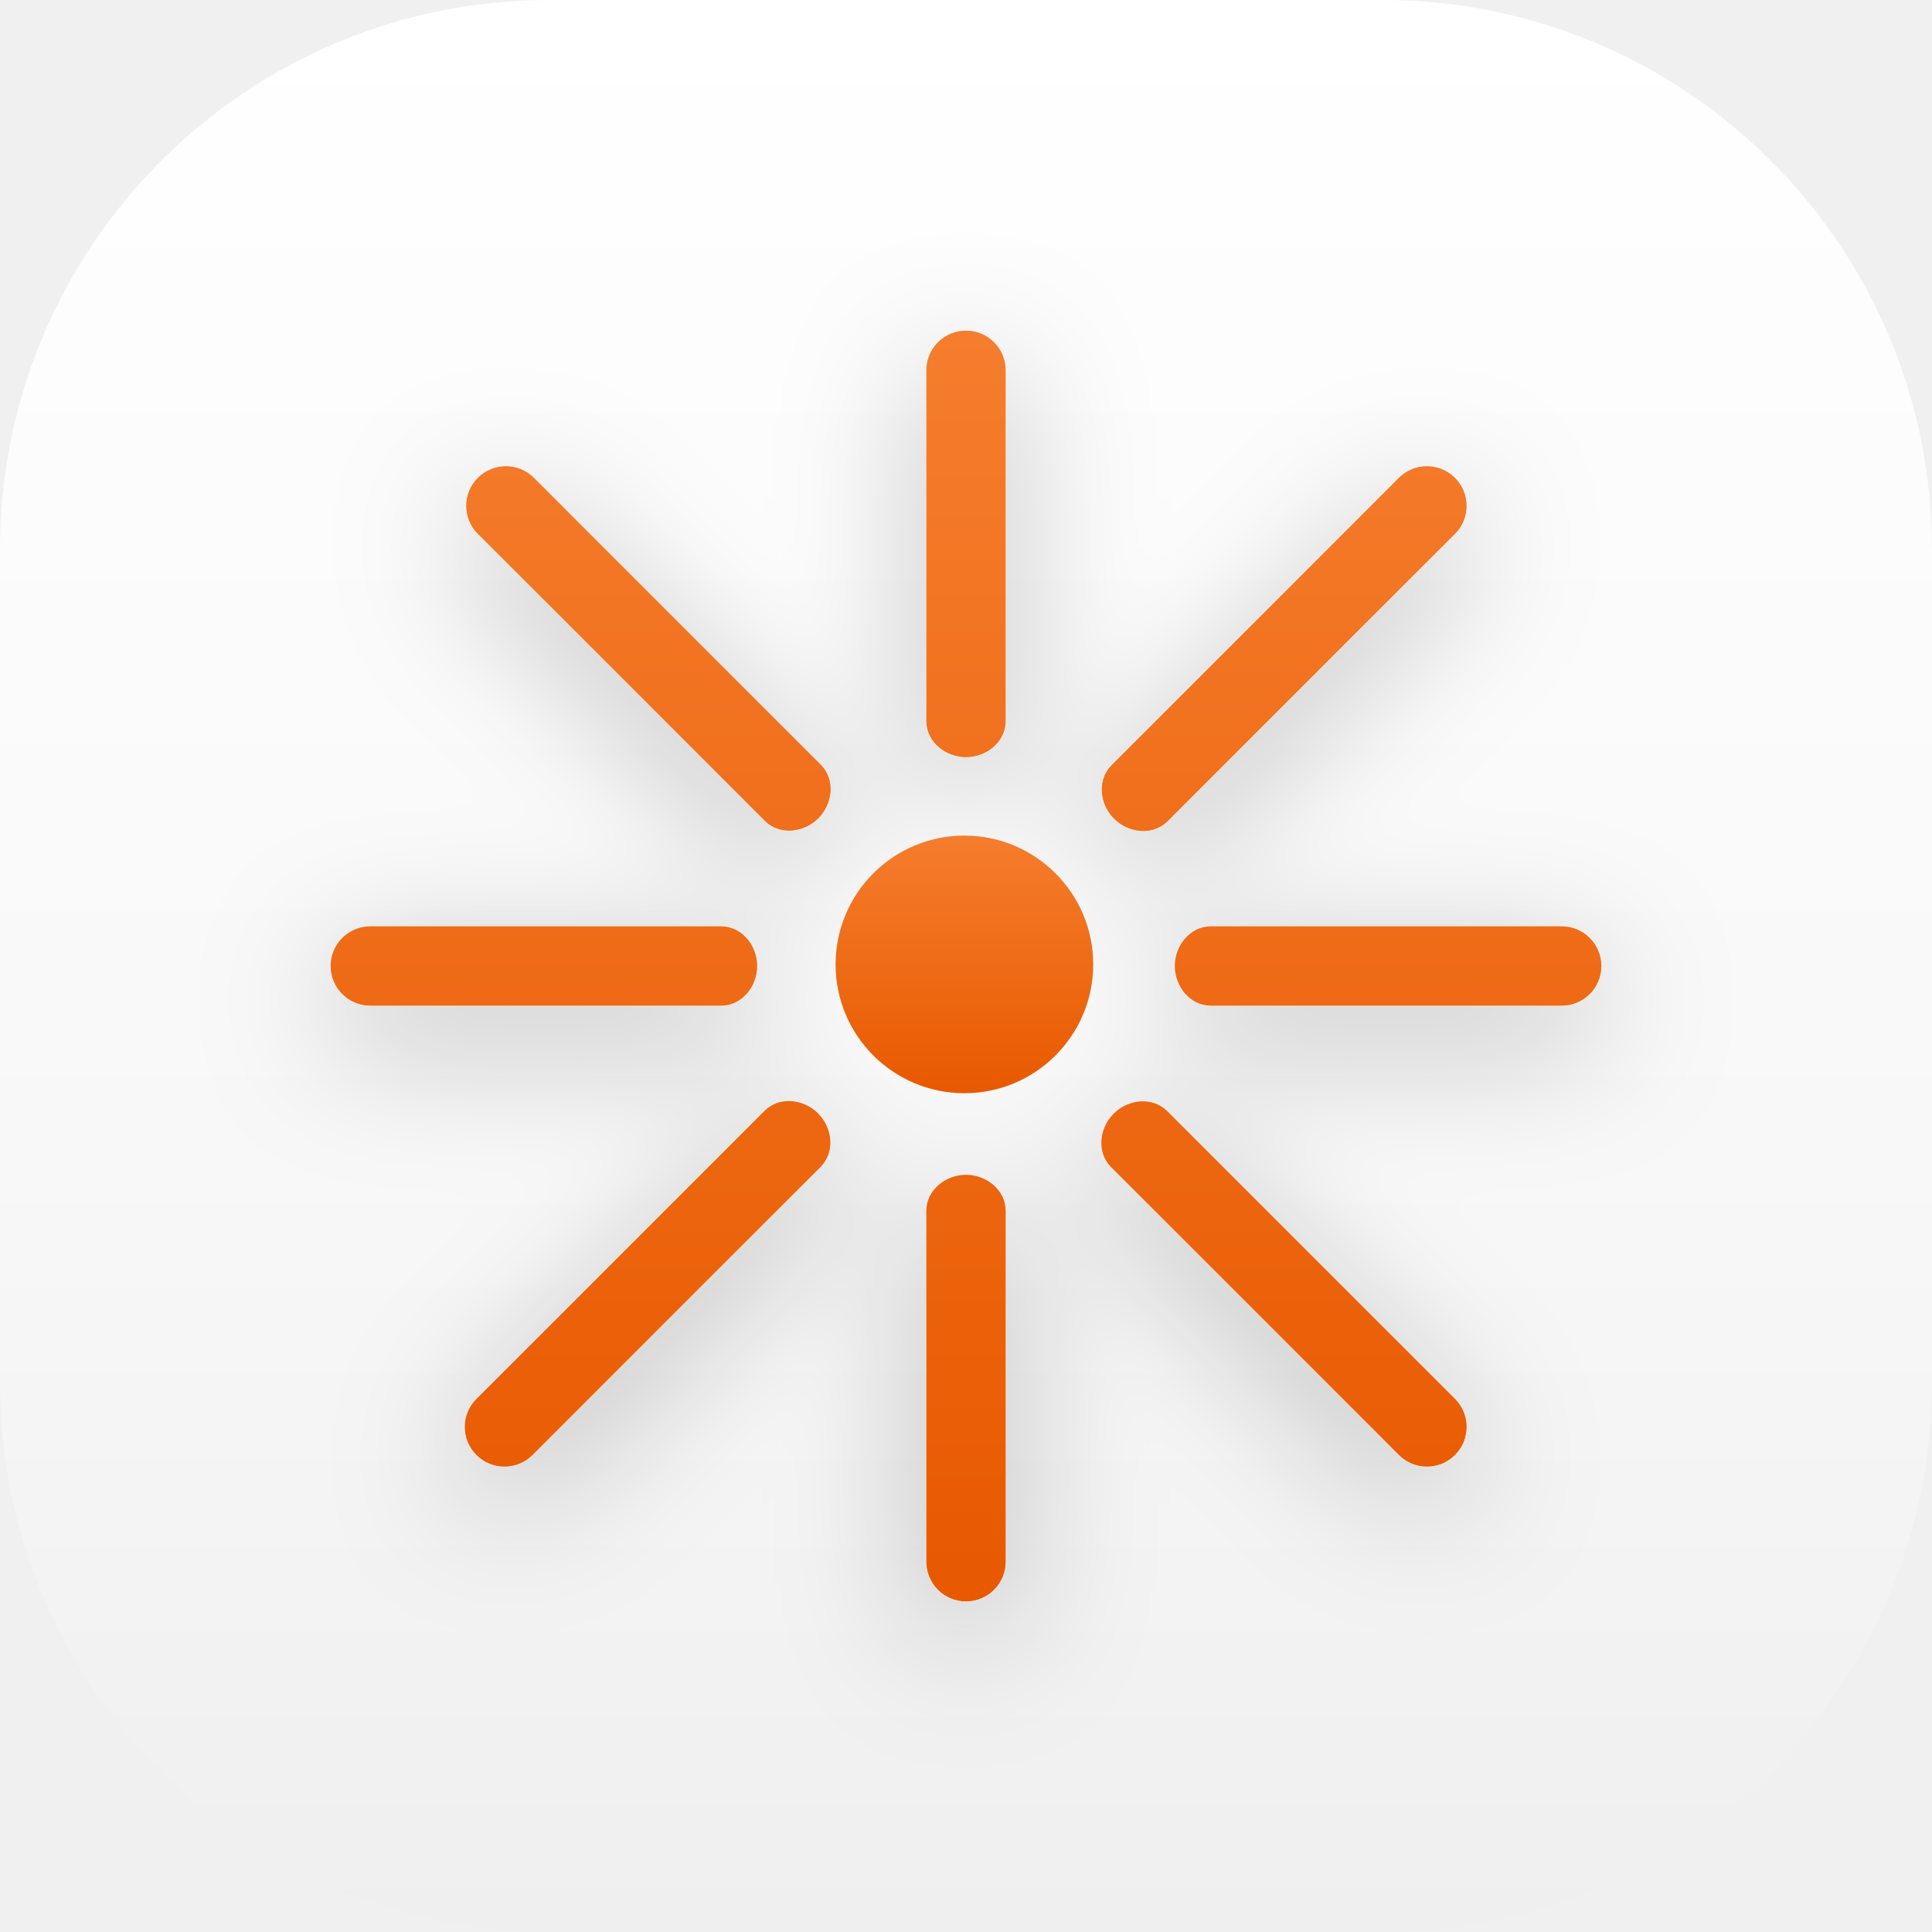
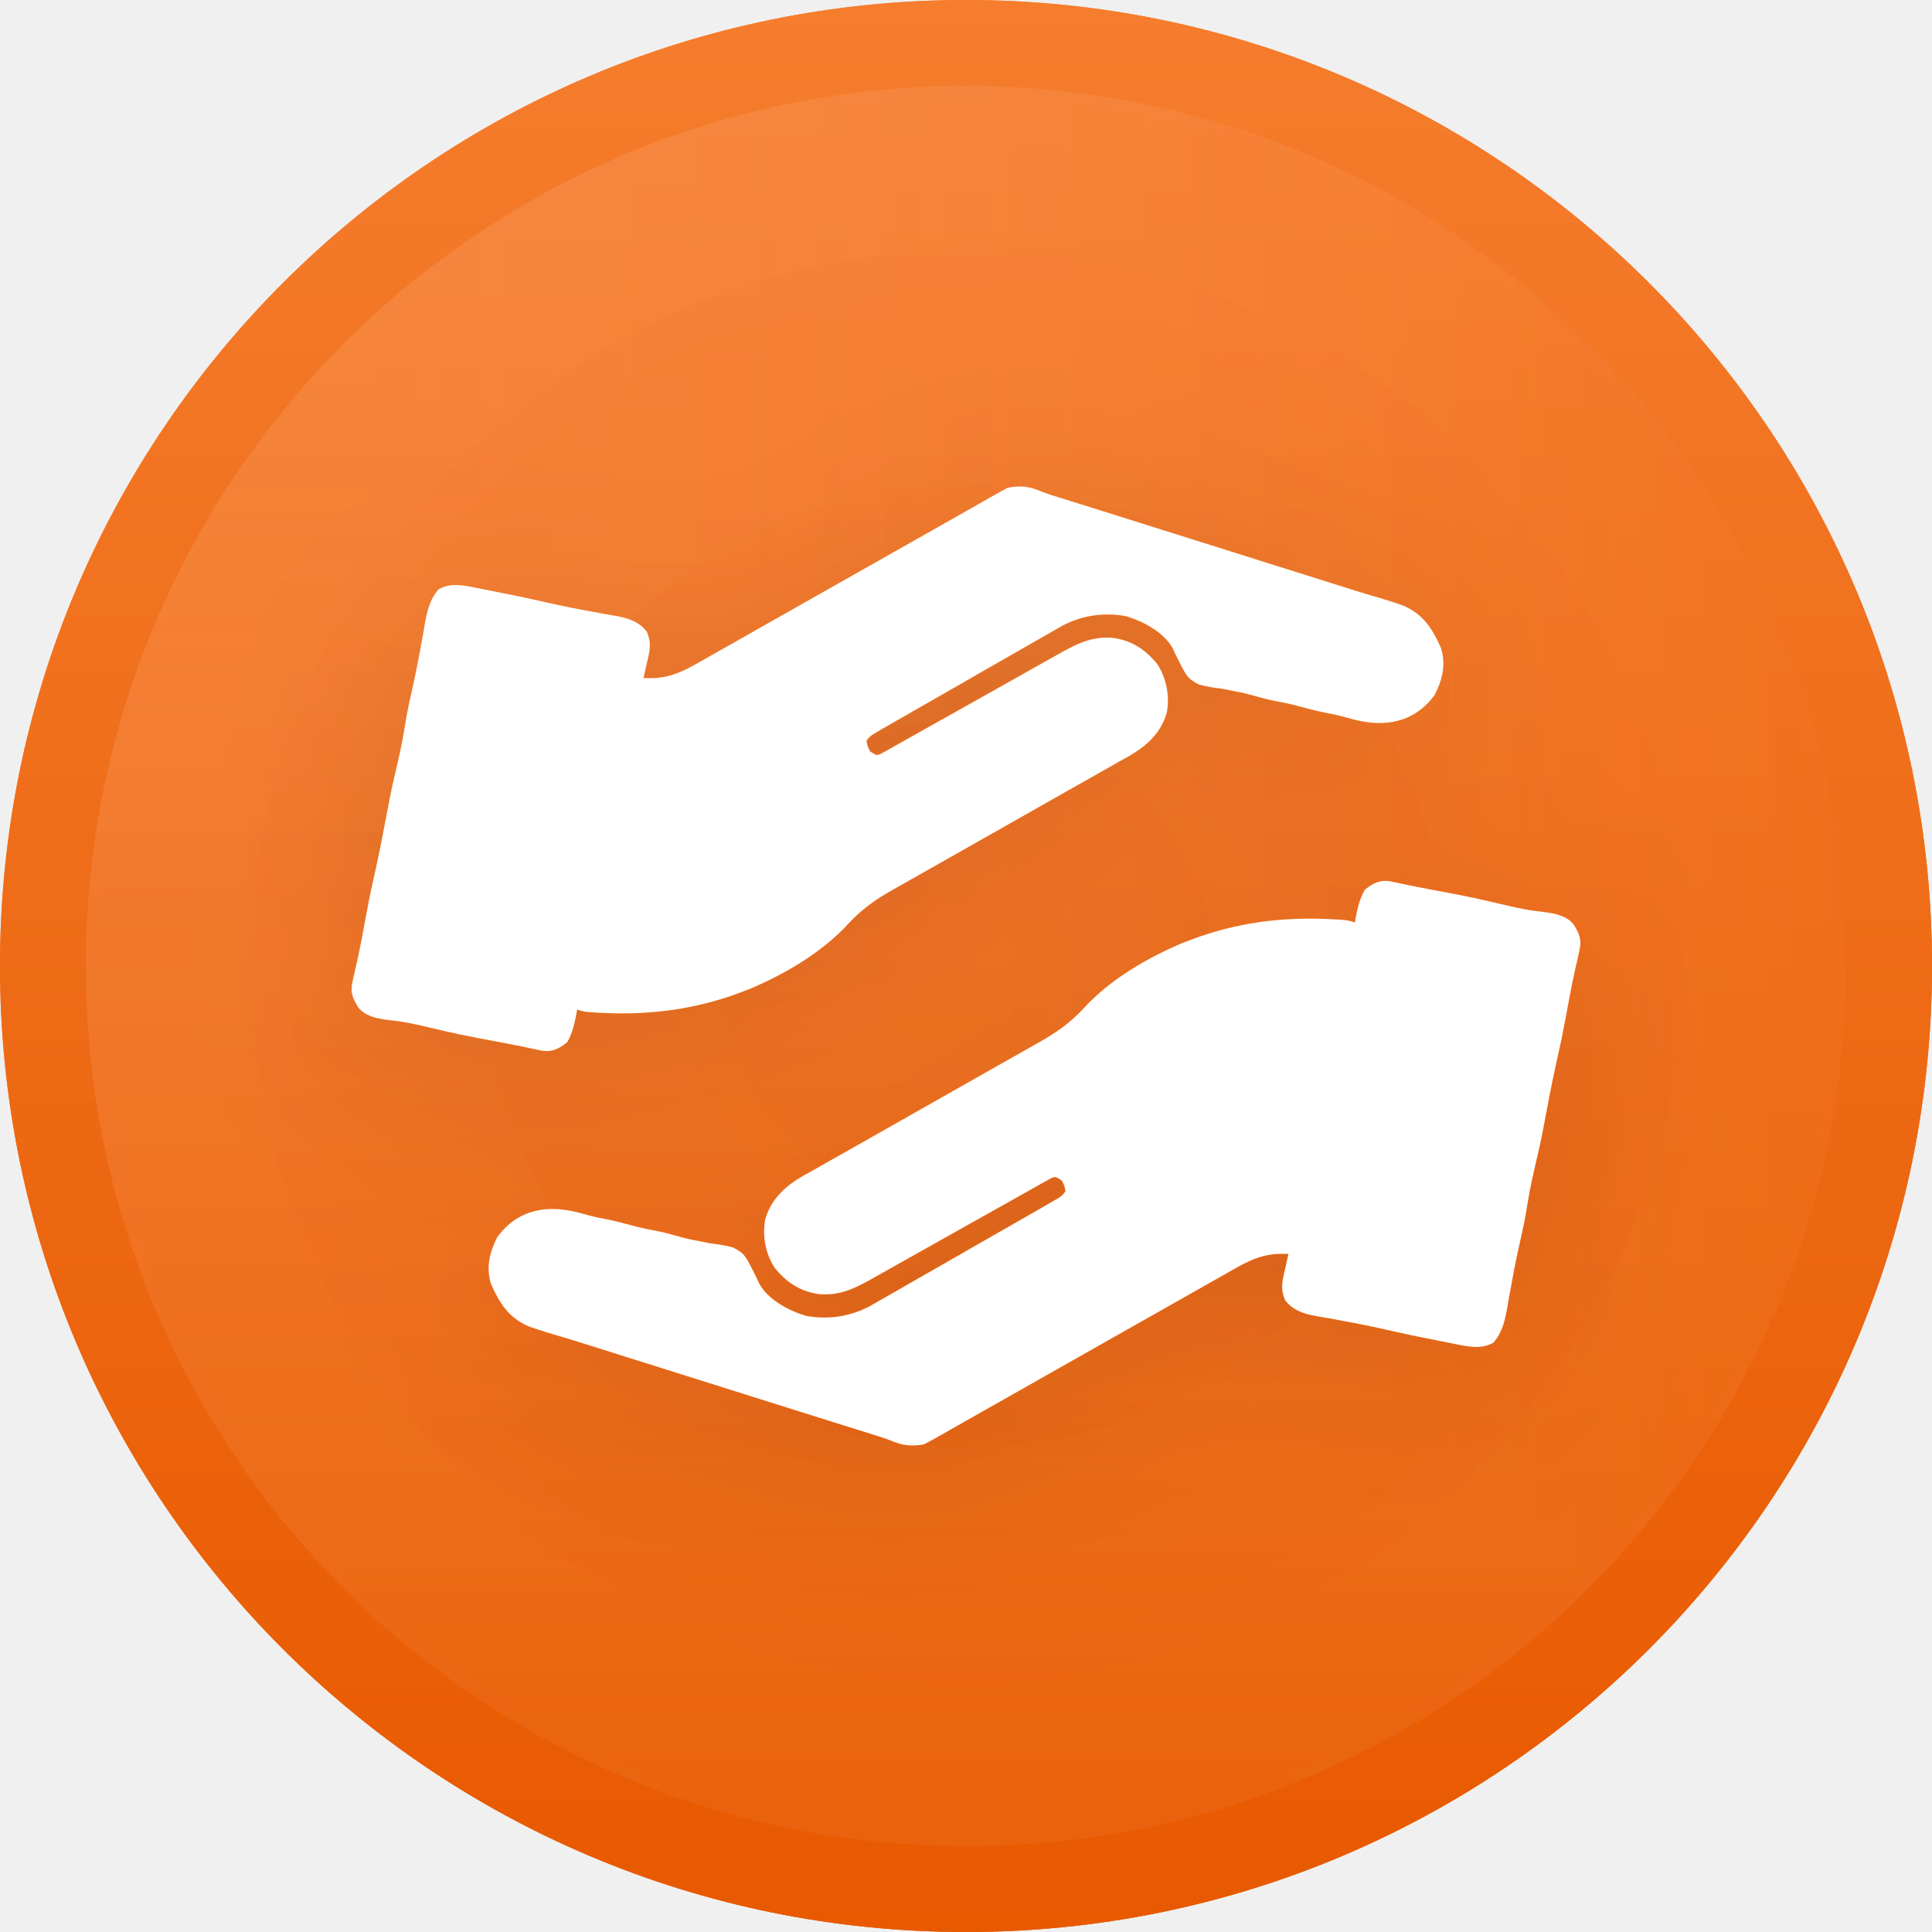
<svg xmlns="http://www.w3.org/2000/svg" width="225" height="225" viewBox="0 0 225 225" fill="none">
-   <rect width="225" height="225" rx="64" fill="url(#paint0_linear_4621_8340)" />
-   <g filter="url(#filter0_d_4621_8340)">
-     <path d="M117.125 181.875C117.125 184.429 115.054 186.5 112.5 186.5C109.946 186.5 107.875 184.429 107.875 181.875V141.026C107.875 138.613 110.086 136.814 112.5 136.814C114.914 136.814 117.125 138.613 117.125 141.026V181.875ZM89.025 129.367C90.733 127.658 93.573 127.954 95.279 129.665C96.981 131.372 97.27 134.202 95.566 135.906L62.023 169.451C60.217 171.257 57.289 171.257 55.483 169.451C53.676 167.645 53.676 164.716 55.482 162.91L89.025 129.367ZM169.451 162.909C171.257 164.715 171.257 167.643 169.451 169.449C167.645 171.255 164.716 171.255 162.91 169.449L129.401 135.94C127.695 134.234 127.987 131.399 129.693 129.692C131.4 127.985 134.235 127.692 135.942 129.399L169.451 162.909ZM181.875 107.875C184.429 107.875 186.5 109.946 186.5 112.5C186.5 115.054 184.429 117.125 181.875 117.125H141.026C138.613 117.125 136.814 114.914 136.814 112.5C136.814 110.086 138.613 107.875 141.026 107.875H181.875ZM83.974 107.875C86.388 107.875 88.186 110.086 88.186 112.5C88.186 114.914 86.388 117.125 83.974 117.125H43.125C40.571 117.125 38.5 115.054 38.5 112.5C38.5 109.946 40.571 107.875 43.125 107.875H83.974ZM169.45 55.645C171.256 57.451 171.256 60.379 169.45 62.185L135.988 95.647C134.278 97.356 131.437 97.059 129.731 95.346C128.031 93.639 127.743 90.81 129.447 89.107L162.909 55.645C164.715 53.838 167.644 53.838 169.45 55.645ZM95.599 89.057C97.306 90.764 97.013 93.599 95.307 95.306C93.6 97.013 90.765 97.305 89.058 95.598L55.645 62.185C53.839 60.379 53.839 57.451 55.645 55.645C57.452 53.838 60.38 53.838 62.187 55.645L95.599 89.057ZM117.125 83.974C117.125 86.388 114.914 88.186 112.5 88.186C110.086 88.186 107.875 86.388 107.875 83.974V43.125C107.875 40.571 109.946 38.5 112.5 38.5C115.054 38.5 117.125 40.571 117.125 43.125V83.974Z" fill="url(#paint1_linear_4621_8340)" />
+   <g clip-path="url(#clip0_5842_10653)">
+     <rect width="225" height="225" rx="112.5" fill="white" />
+     <rect width="225" height="225" fill="url(#paint0_linear_5842_10653)" />
+     <rect width="225" height="225" fill="url(#paint1_radial_5842_10653)" fill-opacity="0.05" />
+     <g clip-path="url(#paint2_diamond_5842_10653_clip_path)" data-figma-skip-parse="true">
+       <g transform="matrix(0.225 0.225 -0.225 0.225 -0.624995 0.624995)">
+         <rect x="0" y="0" width="1004.44" height="507.222" fill="url(#paint2_diamond_5842_10653)" opacity="0.2" shape-rendering="crispEdges" />
+         <rect x="0" y="0" width="1004.44" height="507.222" transform="scale(1 -1)" fill="url(#paint2_diamond_5842_10653)" opacity="0.2" shape-rendering="crispEdges" />
+         <rect x="0" y="0" width="1004.44" height="507.222" transform="scale(-1 1)" fill="url(#paint2_diamond_5842_10653)" opacity="0.2" shape-rendering="crispEdges" />
+         <rect x="0" y="0" width="1004.44" height="507.222" transform="scale(-1)" fill="url(#paint2_diamond_5842_10653)" opacity="0.2" shape-rendering="crispEdges" />
+       </g>
+     </g>
+     <rect width="225" height="225" data-figma-gradient-fill="{&quot;type&quot;:&quot;GRADIENT_DIAMOND&quot;,&quot;stops&quot;:[{&quot;color&quot;:{&quot;r&quot;:1.0,&quot;g&quot;:1.0,&quot;b&quot;:1.0,&quot;a&quot;:0.40000000596046448},&quot;position&quot;:0.0},{&quot;color&quot;:{&quot;r&quot;:0.90876650810241699,&quot;g&quot;:0.34836050868034363,&quot;b&quot;:0.0,&quot;a&quot;:1.0},&quot;position&quot;:1.0}],&quot;transform&quot;:{&quot;m00&quot;:450.0,&quot;m01&quot;:-450.0,&quot;m02&quot;:-0.62499493360519409,&quot;m10&quot;:450.0,&quot;m11&quot;:450.0,&quot;m12&quot;:-449.3750},&quot;opacity&quot;:0.20000000298023224,&quot;blendMode&quot;:&quot;NORMAL&quot;,&quot;stopsVar&quot;:[{&quot;color&quot;:{&quot;r&quot;:1.0,&quot;g&quot;:1.0,&quot;b&quot;:1.0,&quot;a&quot;:0.40000000596046448},&quot;position&quot;:0.0},{&quot;color&quot;:{&quot;r&quot;:0.90876650810241699,&quot;g&quot;:0.34836050868034363,&quot;b&quot;:0.0,&quot;a&quot;:1.0},&quot;position&quot;:1.0}],&quot;visible&quot;:true}" />
+     <rect width="225" height="225" fill="url(#paint3_radial_5842_10653)" fill-opacity="0.05" />
+     <g filter="url(#filter0_d_5842_10653)">
+       <path d="M158.942 103.629C159.855 102.857 160.76 102.425 161.97 102.651C163.429 102.971 164.892 103.27 166.359 103.547C166.784 103.627 167.21 103.707 167.635 103.787C168.221 103.898 168.808 104.009 169.395 104.12C170.712 104.369 172.022 104.639 173.327 104.946C173.542 104.997 173.752 105.046 173.961 105.096C174.183 105.148 174.399 105.199 174.614 105.25C175.822 105.535 177.027 105.816 178.252 106.017C179.904 106.272 182.149 106.249 183.262 107.662C183.927 108.753 184.219 109.373 183.951 110.648C183.542 112.4 183.152 114.151 182.819 115.919C182.78 116.129 182.743 116.334 182.705 116.538C182.63 116.945 182.554 117.354 182.479 117.761C182.183 119.361 181.876 120.958 181.518 122.545C180.99 124.867 180.519 127.194 180.086 129.535C179.778 131.202 179.46 132.864 179.072 134.515C178.627 136.41 178.184 138.292 177.884 140.217C177.684 141.513 177.433 142.789 177.139 144.066C176.83 145.408 176.544 146.751 176.29 148.104C176.251 148.316 176.213 148.522 176.175 148.729C176.031 149.498 175.887 150.268 175.746 151.038C175.41 152.902 175.225 154.908 173.917 156.366C172.571 157.131 171.156 156.857 169.693 156.57C169.482 156.527 169.276 156.483 169.07 156.44C168.637 156.354 168.203 156.268 167.77 156.182C167.113 156.048 166.455 155.915 165.797 155.787C164.811 155.596 163.83 155.389 162.851 155.167C161.124 154.773 159.398 154.391 157.657 154.061C157.443 154.02 157.235 153.982 157.027 153.943C156.25 153.797 155.472 153.651 154.694 153.508C152.833 153.182 150.879 153.028 149.67 151.425C149.259 150.445 149.253 149.783 149.445 148.741C149.66 147.832 149.864 146.922 150.059 146.011C149.96 146.016 149.86 146.024 149.762 146.028C147.286 145.904 145.589 146.71 143.511 147.907C143.139 148.122 142.765 148.334 142.392 148.544C141.368 149.117 140.347 149.695 139.329 150.276C138.248 150.894 137.165 151.507 136.08 152.118C134.029 153.273 131.979 154.432 129.933 155.595C126.898 157.32 123.86 159.038 120.821 160.755C120.371 161.009 119.92 161.264 119.47 161.519C119.243 161.647 119.023 161.771 118.803 161.896C117.497 162.633 116.191 163.371 114.888 164.111C114.064 164.579 113.239 165.047 112.415 165.514C112.033 165.73 111.651 165.948 111.27 166.164C110.737 166.468 110.203 166.771 109.67 167.073C109.506 167.166 109.346 167.256 109.188 167.346C108.671 167.639 108.149 167.927 107.62 168.199C106.437 168.434 105.38 168.39 104.244 167.96C103.685 167.735 103.118 167.529 102.546 167.34C102.222 167.238 101.906 167.139 101.591 167.041C101.05 166.871 100.507 166.701 99.966 166.532C99.598 166.417 99.229 166.303 98.861 166.188C98.316 166.017 97.77 165.847 97.225 165.677C95.828 165.241 94.433 164.802 93.038 164.359C91.827 163.975 90.614 163.594 89.401 163.215C87.151 162.512 84.902 161.803 82.655 161.09C80.592 160.435 78.527 159.783 76.461 159.138C75.229 158.753 73.998 158.367 72.769 157.978C71.58 157.601 70.39 157.224 69.2 156.852C68.836 156.738 68.471 156.623 68.107 156.509C67.182 156.217 66.257 155.923 65.325 155.653C64.049 155.289 62.789 154.903 61.539 154.455C59.263 153.468 58.16 151.755 57.187 149.535C56.578 147.625 57.016 145.863 57.895 144.104C60.278 140.808 63.782 140.239 67.525 141.257C68.231 141.458 68.93 141.65 69.647 141.801C70.804 142.02 71.939 142.262 73.074 142.577C73.769 142.77 74.457 142.953 75.163 143.101C76.076 143.275 76.983 143.446 77.882 143.681C78.803 143.937 79.718 144.201 80.655 144.395C80.876 144.436 81.091 144.477 81.306 144.518C81.768 144.616 82.233 144.709 82.697 144.799C83.618 144.901 84.479 145.045 85.376 145.28C86.733 146.03 86.733 146.032 88.198 149.01C88.277 149.181 88.353 149.348 88.43 149.515C89.459 151.378 91.882 152.654 93.859 153.245C96.538 153.735 99.168 153.313 101.525 151.997C101.746 151.868 101.961 151.742 102.176 151.616C102.92 151.196 103.662 150.772 104.402 150.345C104.929 150.04 105.458 149.737 105.986 149.436C107.092 148.806 108.197 148.176 109.3 147.542C110.731 146.717 112.162 145.894 113.597 145.075C114.988 144.282 116.38 143.487 117.771 142.69C118.172 142.461 118.172 142.46 118.565 142.235C119.334 141.796 120.103 141.356 120.87 140.914C121.108 140.777 121.339 140.643 121.569 140.51C121.796 140.38 122.016 140.254 122.236 140.128C122.441 140.009 122.642 139.895 122.841 139.779C123.417 139.448 123.724 139.281 124.093 138.728C123.973 138.092 123.973 138.091 123.67 137.489C122.91 136.993 122.909 136.994 122.374 137.226C122.201 137.323 122.034 137.418 121.866 137.512C121.667 137.622 121.473 137.727 121.279 137.834C121.062 137.958 120.851 138.08 120.641 138.2C119.929 138.596 119.218 138.994 118.509 139.396C118 139.684 117.49 139.97 116.98 140.256C115.642 141.003 114.304 141.752 112.969 142.505C110.788 143.734 108.605 144.959 106.421 146.182C105.653 146.612 104.884 147.043 104.117 147.476C103.632 147.749 103.145 148.022 102.659 148.295C102.428 148.425 102.203 148.552 101.979 148.678C99.796 149.915 97.93 150.951 95.338 150.704C93.186 150.397 91.537 149.312 90.204 147.621C89.139 145.963 88.776 143.96 89.113 142.034C89.79 139.654 91.432 138.155 93.519 136.945C93.978 136.693 94.438 136.439 94.894 136.18C95.566 135.794 96.239 135.409 96.915 135.03C98 134.425 99.082 133.816 100.16 133.2C102.262 131.999 104.369 130.806 106.478 129.617C109.185 128.091 111.891 126.561 114.592 125.022C115.679 124.402 116.768 123.782 117.86 123.17C118.55 122.784 119.238 122.396 119.925 122.006C120.246 121.822 120.569 121.64 120.891 121.457C122.972 120.304 124.641 119.13 126.254 117.378C129.277 114.076 133.623 111.541 137.732 109.815C138.031 109.701 138.321 109.59 138.611 109.479C143.874 107.466 149.25 106.766 154.872 107.042C155.083 107.054 155.289 107.066 155.494 107.077C156.329 107.121 157.086 107.135 157.786 107.445C158.01 106.122 158.281 104.762 158.942 103.629ZM117.38 56.8C118.563 56.565 119.62 56.609 120.756 57.04C121.315 57.265 121.882 57.471 122.454 57.66C122.778 57.762 123.093 57.86 123.408 57.958C123.949 58.128 124.492 58.297 125.033 58.466C125.401 58.581 125.77 58.697 126.138 58.812C126.682 58.982 127.228 59.153 127.772 59.323C129.169 59.759 130.566 60.198 131.961 60.641C133.172 61.025 134.385 61.407 135.598 61.786C137.848 62.489 140.097 63.197 142.344 63.91C144.407 64.564 146.471 65.217 148.537 65.862C149.769 66.247 151.001 66.633 152.231 67.022C153.42 67.4 154.61 67.777 155.8 68.149C156.164 68.263 156.529 68.377 156.893 68.491C157.818 68.783 158.743 69.077 159.676 69.347C160.952 69.711 162.211 70.096 163.461 70.544C165.737 71.531 166.839 73.245 167.812 75.465C168.421 77.375 167.984 79.136 167.104 80.895C164.722 84.192 161.217 84.761 157.473 83.743C156.768 83.542 156.07 83.35 155.353 83.199C154.196 82.98 153.061 82.737 151.926 82.422C151.231 82.229 150.542 82.047 149.837 81.899C148.924 81.725 148.017 81.552 147.117 81.317C146.196 81.061 145.281 80.799 144.344 80.606C144.123 80.564 143.908 80.522 143.693 80.481C143.231 80.383 142.766 80.291 142.302 80.201C141.381 80.099 140.521 79.954 139.624 79.719C138.267 78.969 138.266 78.969 136.801 75.99C136.722 75.819 136.646 75.651 136.569 75.484C135.54 73.621 133.117 72.346 131.14 71.755C128.461 71.265 125.832 71.687 123.475 73.003C123.254 73.132 123.039 73.258 122.824 73.384C122.08 73.804 121.337 74.226 120.597 74.653C120.07 74.958 119.542 75.262 119.014 75.564C117.908 76.193 116.803 76.824 115.7 77.458C114.269 78.283 112.837 79.106 111.402 79.925C110.011 80.718 108.619 81.513 107.229 82.31C106.828 82.539 106.827 82.54 106.434 82.766C105.665 83.205 104.897 83.644 104.13 84.086C103.892 84.223 103.66 84.357 103.43 84.49C103.203 84.62 102.983 84.745 102.764 84.87C102.558 84.989 102.359 85.105 102.159 85.221C101.583 85.552 101.276 85.718 100.907 86.272C101.027 86.907 101.027 86.908 101.33 87.51C102.09 88.005 102.091 88.006 102.625 87.774C102.798 87.677 102.966 87.583 103.134 87.488C103.333 87.379 103.526 87.272 103.72 87.165C103.937 87.041 104.149 86.919 104.359 86.799C105.071 86.403 105.782 86.006 106.49 85.605C106.999 85.316 107.509 85.03 108.02 84.744C109.358 83.997 110.695 83.247 112.03 82.494C114.211 81.265 116.395 80.039 118.579 78.816C119.347 78.386 120.115 77.956 120.882 77.523C121.367 77.25 121.854 76.976 122.34 76.703C122.571 76.573 122.796 76.447 123.021 76.321C125.203 75.084 127.069 74.049 129.661 74.296C131.813 74.603 133.462 75.688 134.795 77.379C135.86 79.037 136.224 81.04 135.888 82.966C135.211 85.346 133.567 86.845 131.48 88.055C131.021 88.307 130.561 88.561 130.105 88.82C129.434 89.206 128.759 89.592 128.083 89.971C126.999 90.576 125.917 91.185 124.839 91.801C122.737 93.002 120.63 94.194 118.521 95.383C115.814 96.909 113.109 98.439 110.409 99.978C109.322 100.598 108.232 101.217 107.14 101.829C106.45 102.215 105.762 102.603 105.075 102.993C104.754 103.177 104.432 103.36 104.109 103.543C102.028 104.696 100.359 105.87 98.746 107.622C95.723 110.924 91.378 113.459 87.269 115.185C86.969 115.299 86.678 115.411 86.388 115.521C81.126 117.535 75.749 118.234 70.127 117.958C69.916 117.946 69.711 117.934 69.506 117.923C68.671 117.879 67.914 117.864 67.214 117.554C66.99 118.876 66.719 120.236 66.058 121.368C65.145 122.14 64.24 122.571 63.03 122.345C61.571 122.025 60.109 121.726 58.642 121.449C58.217 121.369 57.79 121.289 57.365 121.209C56.779 121.098 56.192 120.987 55.605 120.876C54.288 120.627 52.976 120.357 51.671 120.05C51.456 119.999 51.247 119.95 51.038 119.9C50.816 119.848 50.6 119.798 50.385 119.747C49.177 119.462 47.971 119.18 46.746 118.979C45.094 118.725 42.85 118.748 41.737 117.335C41.072 116.244 40.781 115.623 41.049 114.348C41.458 112.596 41.846 110.844 42.179 109.076C42.218 108.866 42.257 108.661 42.295 108.457C42.37 108.05 42.445 107.642 42.52 107.235C42.816 105.636 43.123 104.04 43.481 102.453C44.01 100.131 44.48 97.803 44.914 95.461C45.222 93.794 45.54 92.132 45.928 90.481C46.373 88.586 46.816 86.703 47.116 84.778C47.316 83.483 47.567 82.207 47.861 80.93C48.17 79.588 48.455 78.245 48.709 76.893C48.748 76.68 48.787 76.472 48.825 76.266C48.968 75.496 49.112 74.726 49.253 73.956C49.589 72.093 49.774 70.088 51.082 68.63C52.428 67.865 53.844 68.14 55.308 68.427C55.519 68.471 55.724 68.512 55.929 68.555C56.362 68.641 56.797 68.729 57.23 68.815C57.887 68.95 58.544 69.081 59.202 69.208C60.188 69.399 61.168 69.606 62.148 69.828C63.875 70.222 65.602 70.604 67.343 70.935C67.557 70.975 67.765 71.014 67.973 71.053C68.75 71.199 69.527 71.346 70.305 71.488C72.166 71.814 74.121 71.968 75.33 73.571C75.741 74.551 75.747 75.212 75.555 76.254C75.34 77.164 75.135 78.075 74.94 78.987C75.039 78.983 75.137 78.975 75.235 78.971C77.712 79.096 79.41 78.291 81.489 77.093C81.861 76.878 82.235 76.665 82.608 76.455C83.631 75.882 84.652 75.306 85.67 74.725C86.751 74.107 87.836 73.493 88.921 72.882C90.972 71.727 93.021 70.566 95.067 69.403C98.101 67.679 101.139 65.961 104.178 64.245C104.628 63.991 105.08 63.736 105.53 63.481C105.757 63.353 105.978 63.228 106.198 63.103C107.503 62.367 108.81 61.629 110.113 60.889C110.936 60.421 111.759 59.952 112.583 59.485C112.965 59.269 113.348 59.053 113.729 58.836C114.262 58.532 114.796 58.229 115.33 57.927C115.494 57.834 115.654 57.743 115.812 57.653C116.329 57.36 116.851 57.072 117.38 56.8Z" fill="white" />
+     </g>
  </g>
-   <circle cx="112.314" cy="112.314" r="15" fill="url(#paint2_linear_4621_8340)" />
+   <rect x="5" y="5" width="215" height="215" rx="107.5" stroke="url(#paint4_linear_5842_10653)" stroke-width="10" />
  <defs>
-     <filter id="filter0_d_4621_8340" x="22.5" y="26.5" width="180" height="180" filterUnits="userSpaceOnUse" color-interpolation-filters="sRGB">
+     <clipPath id="paint2_diamond_5842_10653_clip_path">
+       <rect width="225" height="225" />
+     </clipPath>
+     <filter id="filter0_d_5842_10653" x="19.556" y="39.543" width="185.89" height="154.472" filterUnits="userSpaceOnUse" color-interpolation-filters="sRGB">
      <feFlood flood-opacity="0" result="BackgroundImageFix" />
      <feColorMatrix in="SourceAlpha" type="matrix" values="0 0 0 0 0 0 0 0 0 0 0 0 0 0 0 0 0 0 127 0" result="hardAlpha" />
-       <feOffset dy="4" />
-       <feGaussianBlur stdDeviation="8" />
+       <feOffset dy="4.279" />
+       <feGaussianBlur stdDeviation="10.697" />
      <feComposite in2="hardAlpha" operator="out" />
-       <feColorMatrix type="matrix" values="0 0 0 0 0 0 0 0 0 0 0 0 0 0 0 0 0 0 0.25 0" />
-       <feBlend mode="normal" in2="BackgroundImageFix" result="effect1_dropShadow_4621_8340" />
-       <feBlend mode="normal" in="SourceGraphic" in2="effect1_dropShadow_4621_8340" result="shape" />
+       <feColorMatrix type="matrix" values="0 0 0 0 0 0 0 0 0 0 0 0 0 0 0 0 0 0 0.1 0" />
+       <feBlend mode="normal" in2="BackgroundImageFix" result="effect1_dropShadow_5842_10653" />
+       <feBlend mode="normal" in="SourceGraphic" in2="effect1_dropShadow_5842_10653" result="shape" />
    </filter>
-     <linearGradient id="paint0_linear_4621_8340" x1="112.5" y1="0" x2="112.5" y2="225" gradientUnits="userSpaceOnUse">
-       <stop stop-color="white" />
-       <stop offset="0.6" stop-color="#F8F8F8" />
-       <stop offset="1" stop-color="#EFEFEF" />
-     </linearGradient>
-     <linearGradient id="paint1_linear_4621_8340" x1="112.5" y1="38.5" x2="112.5" y2="186.5" gradientUnits="userSpaceOnUse">
+     <linearGradient id="paint0_linear_5842_10653" x1="112.5" y1="0" x2="112.5" y2="225" gradientUnits="userSpaceOnUse">
      <stop stop-color="#F57D2D" />
      <stop offset="1" stop-color="#E85900" />
    </linearGradient>
-     <linearGradient id="paint2_linear_4621_8340" x1="112.314" y1="97.314" x2="112.314" y2="127.314" gradientUnits="userSpaceOnUse">
+     <radialGradient id="paint1_radial_5842_10653" cx="0" cy="0" r="1" gradientUnits="userSpaceOnUse" gradientTransform="translate(112.5 112.5) rotate(90) scale(112.5)">
+       <stop stop-color="#FF5900" />
+       <stop offset="1" stop-color="#FFAC65" />
+     </radialGradient>
+     <linearGradient id="paint2_diamond_5842_10653" x1="0" y1="0" x2="500" y2="500" gradientUnits="userSpaceOnUse">
+       <stop stop-color="white" stop-opacity="0.4" />
+       <stop offset="1" stop-color="#E85900" />
+     </linearGradient>
+     <radialGradient id="paint3_radial_5842_10653" cx="0" cy="0" r="1" gradientUnits="userSpaceOnUse" gradientTransform="translate(112.5 112.5) rotate(90) scale(112.5)">
+       <stop stop-color="#FF5900" />
+       <stop offset="1" stop-color="#FFAC65" />
+     </radialGradient>
+     <linearGradient id="paint4_linear_5842_10653" x1="112.5" y1="0" x2="112.5" y2="225" gradientUnits="userSpaceOnUse">
      <stop stop-color="#F57D2D" />
      <stop offset="1" stop-color="#E85900" />
    </linearGradient>
+     <clipPath id="clip0_5842_10653">
+       <rect width="225" height="225" rx="112.5" fill="white" />
+     </clipPath>
  </defs>
</svg>
